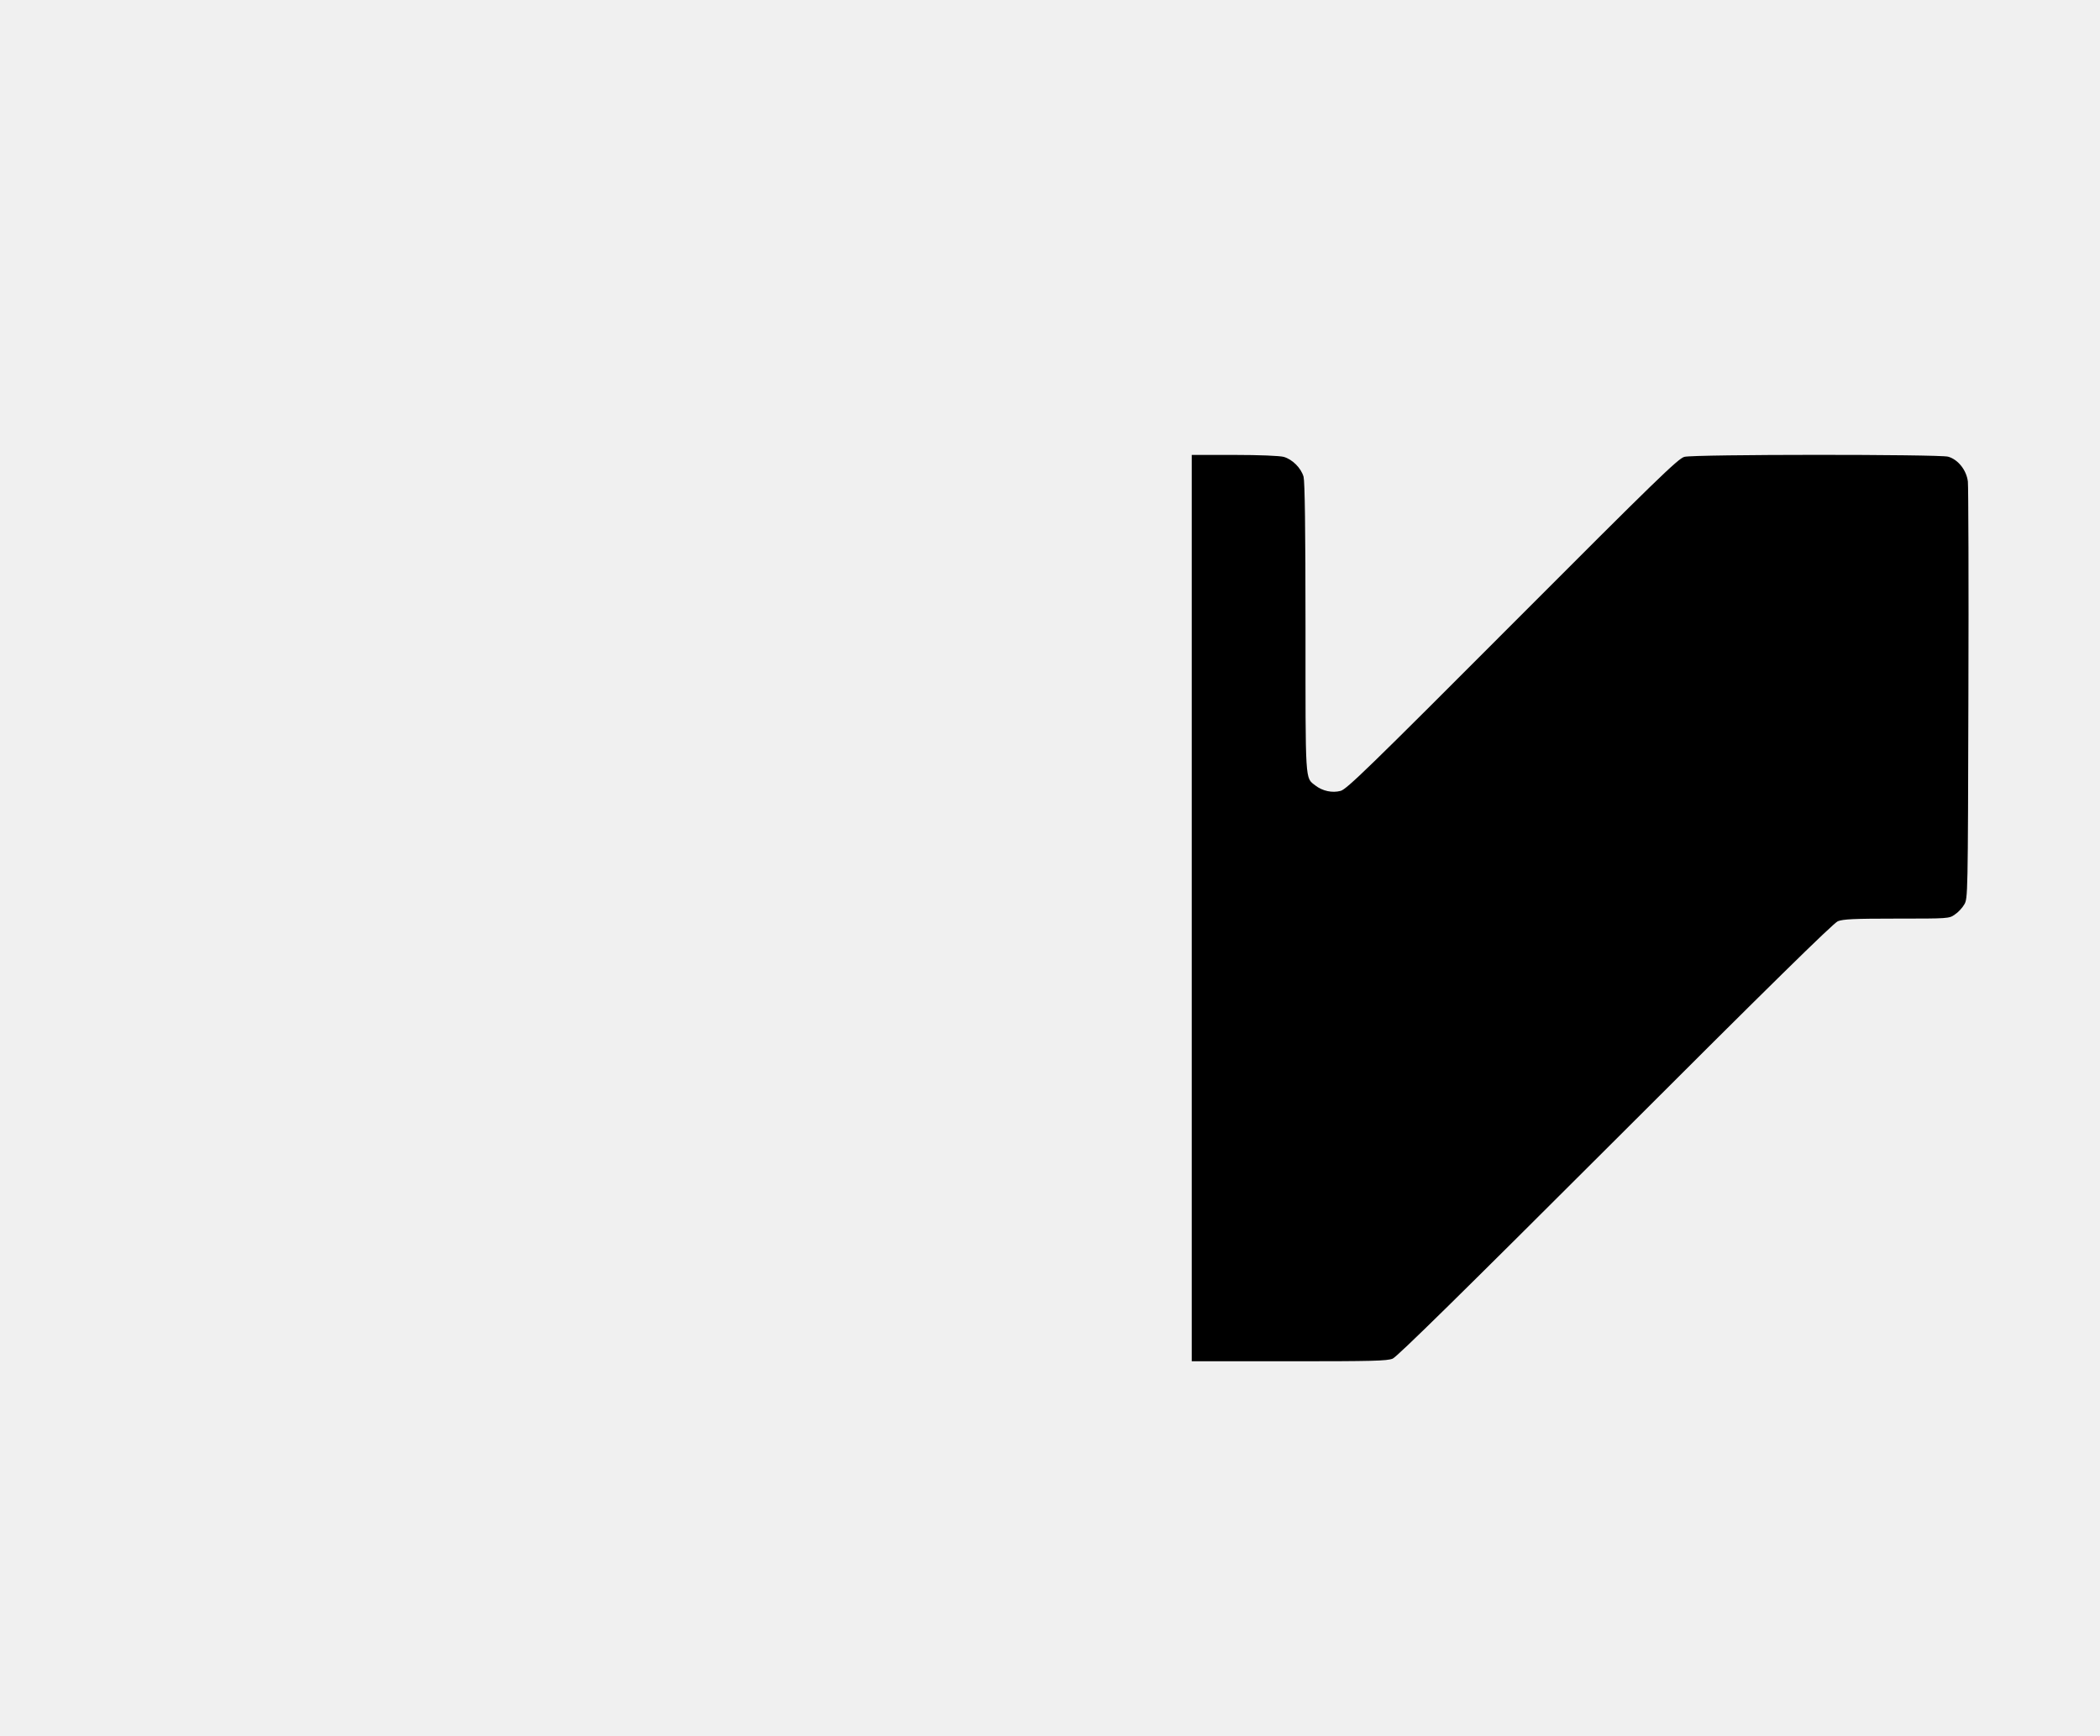
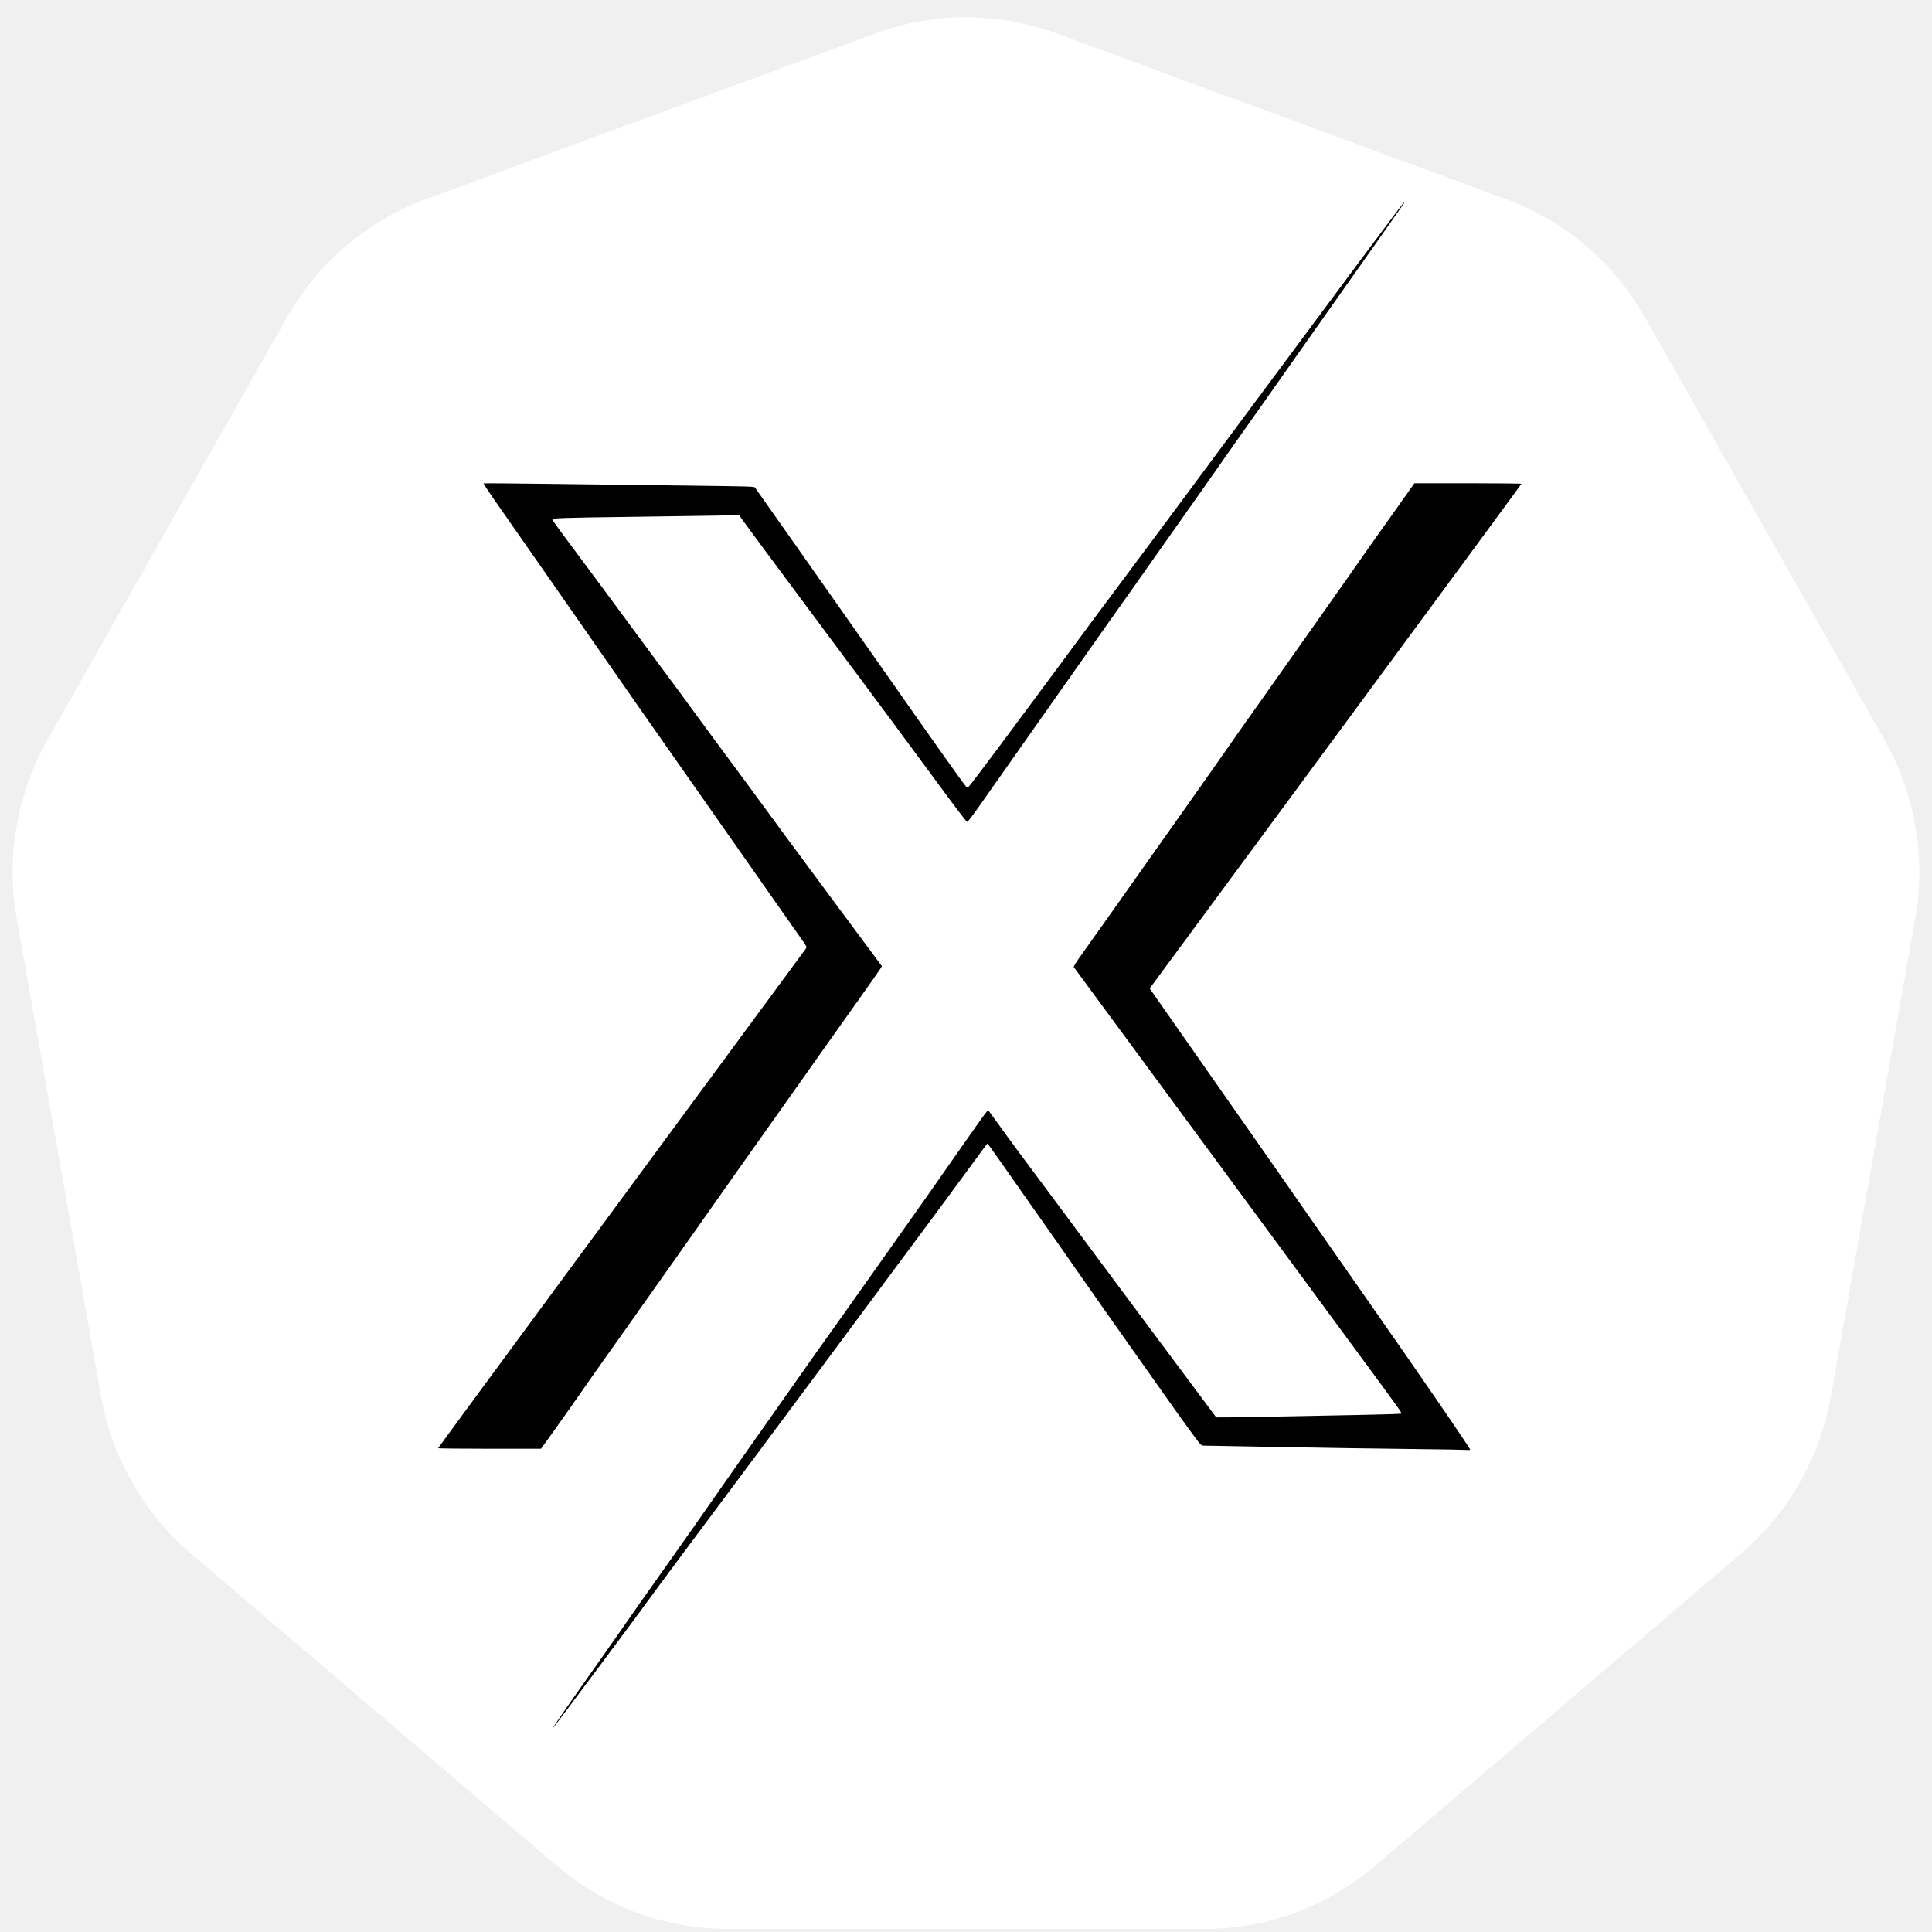
- <svg xmlns="http://www.w3.org/2000/svg" version="1.0" width="1200pt" height="992pt" viewBox="0 0 1200 992" preserveAspectRatio="xMidYMid meet">
-   <g transform="translate(0,992) scale(0.1,-0.1)" fill="#000000" stroke="none">
-     <path d="M6810 4730 l0 -2590 555 0 c478 0 561 2 593 15 26 11 399 378 1272 1250 874 874 1246 1239 1272 1250 31 12 90 15 336 15 294 0 300 0 332 23 19 12 43 38 54 57 21 35 21 46 24 1200 2 641 0 1189 -3 1218 -8 65 -56 126 -113 142 -51 14 -1453 14 -1507 -1 -35 -9 -161 -131 -982 -954 -822 -824 -947 -945 -982 -955 -48 -13 -104 -1 -145 31 -59 46 -56 5 -56 901 0 567 -4 835 -11 863 -14 50 -64 100 -114 114 -24 6 -137 11 -282 11 l-243 0 0 -2590z" />
-   </g>
+ <svg xmlns="http://www.w3.org/2000/svg" version="1.1" width="2000" height="2000">
+   <svg version="1.1" width="2000" height="2000">
+     <svg width="2000" zoomAndPan="magnify" viewBox="0 0 1500 1500" height="2000" preserveAspectRatio="xMidYMid meet" version="1.0">
+       <defs>
+         <clipPath id="4797906fb6">
+           <path d="M 9 13 L 1491 13 L 1491 1498 L 9 1498 Z M 9 13 " clip-rule="nonzero" />
+         </clipPath>
+         <clipPath id="11d23e9b6e">
+           <path d="M 820.367 25.953 L 1169.477 154.711 C 1214.914 171.473 1252.949 203.777 1276.84 245.906 L 1463.004 574.219 C 1486.918 616.391 1495.395 665.574 1486.973 713.32 L 1421.621 1083.824 C 1413.199 1131.57 1388.422 1174.895 1351.539 1206.363 L 1067.211 1448.941 C 1030.387 1480.359 983.562 1497.617 935.156 1497.617 L 564.844 1497.617 C 516.438 1497.617 469.613 1480.359 432.789 1448.941 L 148.461 1206.363 C 111.578 1174.895 86.801 1131.57 78.379 1083.824 L 13.027 713.32 C 4.605 665.574 13.082 616.391 36.996 574.219 L 223.16 245.906 C 247.051 203.777 285.086 171.473 330.523 154.711 L 679.633 25.953 C 725.051 9.203 774.949 9.203 820.367 25.953 Z M 820.367 25.953 " clip-rule="nonzero" />
+         </clipPath>
+         <clipPath id="e722e6ab5f">
+           <path d="M 0 0 L 1482 0 L 1482 1484.84 L 0 1484.84 Z M 0 0 " clip-rule="nonzero" />
+         </clipPath>
+         <clipPath id="a568012108">
+           <path d="M 811.367 12.953 L 1160.477 141.711 C 1205.914 158.473 1243.949 190.777 1267.84 232.906 L 1454.004 561.219 C 1477.918 603.391 1486.395 652.574 1477.973 700.32 L 1412.621 1070.824 C 1404.199 1118.57 1379.422 1161.895 1342.539 1193.363 L 1058.211 1435.941 C 1021.387 1467.359 974.562 1484.617 926.156 1484.617 L 555.844 1484.617 C 507.438 1484.617 460.613 1467.359 423.789 1435.941 L 139.461 1193.363 C 102.578 1161.895 77.801 1118.57 69.379 1070.824 L 4.027 700.32 C -4.395 652.574 4.082 603.391 27.996 561.219 L 214.16 232.906 C 238.051 190.777 276.086 158.473 321.523 141.711 L 670.633 12.953 C 716.051 -3.797 765.949 -3.797 811.367 12.953 Z M 811.367 12.953 " clip-rule="nonzero" />
+         </clipPath>
+         <clipPath id="44110f496b">
+           <rect x="0" width="1482" y="0" height="1485" />
+         </clipPath>
+       </defs>
+       <g clip-path="url(#4797906fb6)">
+         <g clip-path="url(#11d23e9b6e)">
+           <g transform="matrix(1, 0, 0, 1, 9, 13)">
+             <g clip-path="url(#44110f496b)">
+               <g clip-path="url(#e722e6ab5f)">
+                 <g clip-path="url(#a568012108)">
+                   <rect x="-339" width="2160" fill="#ffffff" height="2160" y="-343" fill-opacity="1" />
+                 </g>
+               </g>
+             </g>
+           </g>
+         </g>
+       </g>
+       <path fill="#000000" d="M 1085.453 162.98 C 1072.746 179.855 1053.594 205.484 1047.871 213.27 C 1040.602 223.16 1019.266 251.91 1002.434 274.504 C 990.02 291.172 977.617 307.855 965.234 324.547 C 944.973 351.863 934.645 365.773 922.574 382.016 C 915.535 391.492 904.316 406.594 897.645 415.578 C 890.973 424.562 876.527 443.941 865.547 458.645 C 847.516 482.785 841.508 490.891 821.062 518.637 C 817.691 523.211 809.066 534.84 801.895 544.477 C 793.203 556.152 784.52 567.836 775.844 579.523 C 764.086 595.359 753.145 609.742 751.668 611.301 C 751.301 611.688 750.602 611.312 749.645 610.207 C 747.551 607.793 722.164 572.027 696.238 534.973 C 690.641 526.969 675.145 504.914 661.805 485.969 C 648.465 467.02 631.355 442.695 623.785 431.914 C 615.195 419.688 606.594 407.473 597.973 395.27 L 585.93 378.227 L 582.875 377.871 C 581.195 377.68 557.5 377.273 530.219 376.969 C 496.211 376.582 462.207 376.16 428.199 375.703 C 399.371 375.309 375.637 375.129 375.465 375.305 C 375.289 375.48 378.844 380.938 383.363 387.434 C 395.711 405.188 422.578 443.688 438.027 465.77 C 445.57 476.551 459.898 497.133 469.875 511.508 C 488.051 537.703 491.672 542.891 516.641 578.477 C 525.773 591.492 534.895 604.512 544.012 617.539 C 551.668 628.48 563.941 645.992 571.285 656.445 C 578.629 666.898 592.215 686.277 601.477 699.512 C 610.738 712.742 620.172 726.176 622.445 729.367 C 626.359 734.867 626.527 735.234 625.68 736.496 C 625.188 737.227 560.746 824.695 482.473 930.871 C 404.195 1037.051 340.152 1124.125 340.148 1124.367 C 340.145 1124.613 358.117 1124.809 380.086 1124.805 L 420.031 1124.793 L 425.949 1116.637 C 432.844 1107.125 446.727 1087.461 454.352 1076.402 C 459.527 1068.898 462.625 1064.516 485.203 1032.742 C 491.121 1024.414 503.406 1007.039 512.504 994.133 C 521.602 981.23 534.344 963.188 540.82 954.039 C 547.301 944.891 555.762 932.863 559.629 927.309 C 563.492 921.754 572.836 908.523 580.391 897.906 C 587.949 887.289 597.711 873.523 602.082 867.316 C 606.457 861.109 615.246 848.68 621.617 839.695 C 627.988 830.711 634.977 820.82 637.152 817.715 C 639.324 814.613 650.371 799.051 661.699 783.137 C 673.031 767.223 682.836 753.289 683.492 752.176 L 684.691 750.148 L 675.949 738.344 C 665.32 724.008 654.684 709.676 644.039 695.352 C 631.297 678.199 616.164 657.75 610.414 649.91 C 582.82 612.285 569.438 594.109 559.621 580.934 C 553.742 573.039 544.52 560.504 539.129 553.082 C 533.738 545.66 523.34 531.531 516.016 521.688 C 508.691 511.844 494.551 492.695 484.59 479.137 C 474.629 465.578 460.281 446.199 452.707 436.07 C 436.457 414.344 429.301 404.543 428.875 403.438 C 428.418 402.25 435.559 401.988 486.562 401.324 C 511.062 401.008 540.734 400.574 552.496 400.363 L 573.879 399.984 L 577.41 404.957 C 580.605 409.465 599.25 434.605 633.07 480.027 C 685.457 550.383 704.703 576.328 724.488 603.281 C 741.211 626.062 750.211 637.949 750.891 638.148 C 751.219 638.246 754.848 633.578 758.953 627.781 C 768.172 614.777 793.953 578.145 809.02 556.652 C 815.199 547.832 824.051 535.27 828.684 528.734 C 834.488 520.535 840.27 512.32 846.023 504.082 C 850.93 497.059 859.602 484.766 865.301 476.762 C 876.371 461.211 879.848 456.289 903.254 423.004 C 911.527 411.242 924.086 393.465 931.16 383.5 C 938.234 373.539 945.191 363.648 946.617 361.523 C 948.039 359.402 952.715 352.719 957 346.676 C 973.434 323.5 989.844 300.23 1008.316 273.91 C 1018.859 258.879 1033.656 237.898 1041.195 227.281 C 1054.816 208.098 1089.102 159.352 1089.977 157.93 C 1090.227 157.523 1090.293 157.188 1090.121 157.188 C 1089.953 157.188 1087.852 159.793 1085.453 162.98 M 1095.332 379.195 C 1092.992 382.52 1090.641 385.836 1088.277 389.145 C 1074.184 408.852 1051.73 440.664 1045.352 449.961 C 1043.195 453.102 1032.707 467.969 1022.047 482.996 C 1011.387 498.023 997.891 517.137 992.051 525.469 C 986.215 533.797 979.801 542.887 977.801 545.664 C 973.141 552.125 961.535 568.613 946.027 590.809 C 934.938 606.676 901.793 653.633 883.875 678.855 C 879.996 684.32 870.004 698.457 861.672 710.273 C 853.34 722.086 843.523 735.906 839.855 740.98 C 835.793 746.605 833.379 750.457 833.68 750.848 C 834.207 751.535 866.027 794.738 891.457 829.301 C 914.234 860.25 975.672 943.652 1014.418 996.211 C 1029.969 1017.309 1061.742 1060.5 1072.25 1074.824 C 1087.66 1095.828 1088.566 1097.152 1087.82 1097.566 C 1087.422 1097.789 1071.324 1098.27 1052.051 1098.641 C 1032.773 1099.008 1003.906 1099.566 987.898 1099.883 C 971.891 1100.199 955.531 1100.457 951.543 1100.457 L 944.293 1100.461 L 928.078 1078.719 C 897.367 1037.535 883.809 1019.332 871.488 1002.746 C 864.695 993.598 854.762 980.234 849.414 973.047 C 844.066 965.859 831.246 948.617 820.922 934.734 C 811.348 921.863 801.773 908.992 792.203 896.125 C 786.734 888.773 779.109 878.348 775.258 872.957 C 771.406 867.566 768.027 862.91 767.754 862.605 C 767.457 862.277 766.766 862.5 766.039 863.156 C 765.371 863.762 757.73 874.434 749.059 886.875 C 727.723 917.484 711.699 940.266 690.109 970.672 C 680.133 984.719 666.227 1004.367 659.203 1014.328 C 652.176 1024.293 645.055 1034.316 643.371 1036.605 C 640.34 1040.727 633.898 1049.844 608.129 1086.5 C 600.781 1096.957 590.883 1110.988 586.133 1117.688 C 581.387 1124.383 571.062 1139.086 563.191 1150.355 C 542.82 1179.531 533.016 1193.504 523.387 1207.082 C 501.773 1237.555 488.445 1256.48 483.59 1263.59 C 481.633 1266.461 475.109 1275.773 469.098 1284.277 C 440.203 1325.16 427.504 1343.5 429.383 1341.625 C 430.684 1340.328 499.863 1247.551 504.68 1240.645 C 507.254 1236.953 546.5 1184.188 590.832 1124.812 C 607.297 1102.762 629.996 1072.258 641.277 1057.023 C 654.922 1038.605 668.582 1020.191 682.262 1001.781 C 727.109 941.426 747.227 914.23 756.562 901.34 C 761.938 893.918 766.469 887.84 766.633 887.832 C 766.797 887.824 771.742 894.688 777.621 903.078 C 783.5 911.473 793.496 925.703 799.832 934.703 C 820.371 963.891 834.523 984.086 842.938 996.215 C 847.469 1002.746 852.426 1009.832 853.953 1011.953 C 855.48 1014.078 862.824 1024.504 870.277 1035.121 C 877.727 1045.738 885.176 1056.297 886.828 1058.582 C 888.48 1060.871 893.594 1068.086 898.195 1074.621 C 916.789 1101.035 929.969 1119.258 931.562 1120.762 L 933.25 1122.352 L 968.297 1123 C 1028.207 1124.105 1069.809 1124.754 1103.133 1125.105 C 1120.773 1125.289 1136.613 1125.57 1138.328 1125.727 C 1140.043 1125.883 1141.445 1125.77 1141.445 1125.469 C 1141.445 1124.434 1101.73 1066.551 1065.801 1015.223 C 1061.227 1008.688 1053.57 997.727 1048.789 990.867 C 1043.055 982.645 1037.309 974.426 1031.555 966.215 C 1024.906 956.723 1018.277 947.219 1011.66 937.703 C 1004.355 927.199 997.039 916.707 989.707 906.223 C 984.996 899.492 980.289 892.762 975.59 886.027 C 969.625 877.457 909.848 792.02 895.348 771.336 L 892.609 767.426 L 1036.918 571.75 C 1116.289 464.129 1181.23 375.875 1181.234 375.633 C 1181.238 375.387 1162.547 375.188 1139.695 375.188 L 1098.145 375.188 Z M 1095.332 379.195 " fill-opacity="1" fill-rule="evenodd" />
+     </svg>
+   </svg>
+   <style>@media (prefers-color-scheme: light) { :root { filter: none; } }
+ @media (prefers-color-scheme: dark) { :root { filter: none; } }
+ </style>
</svg>
